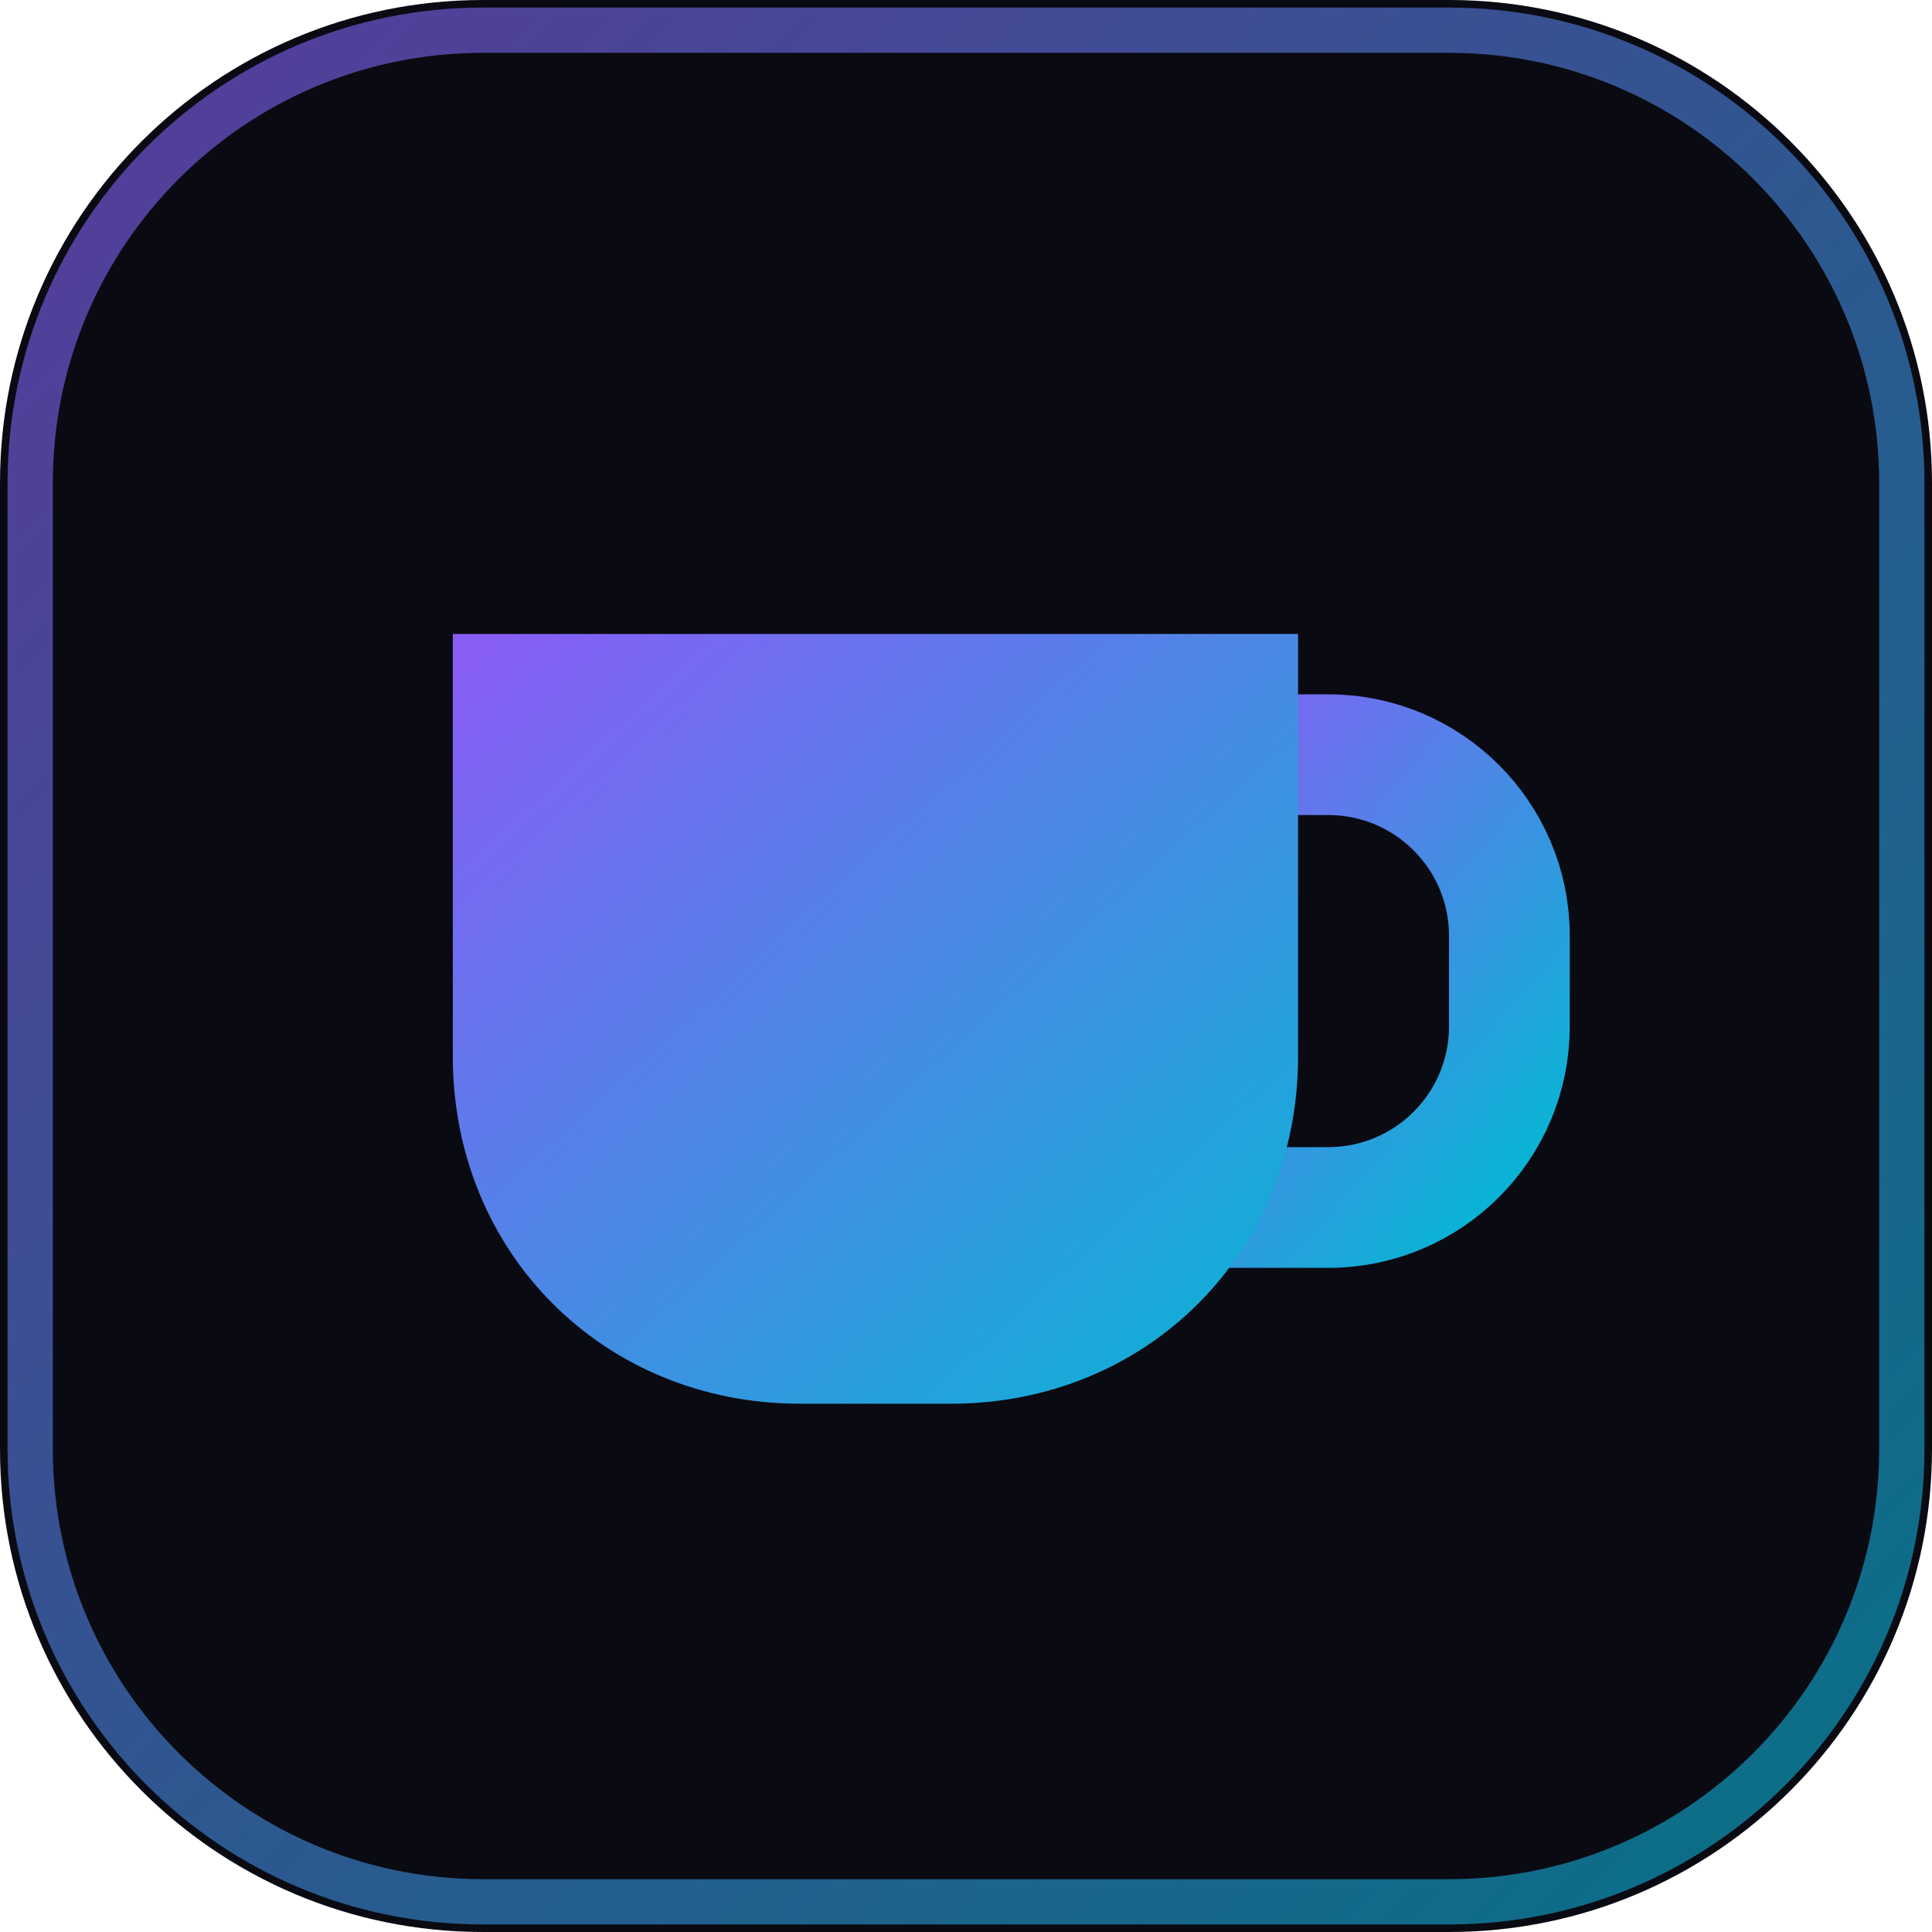
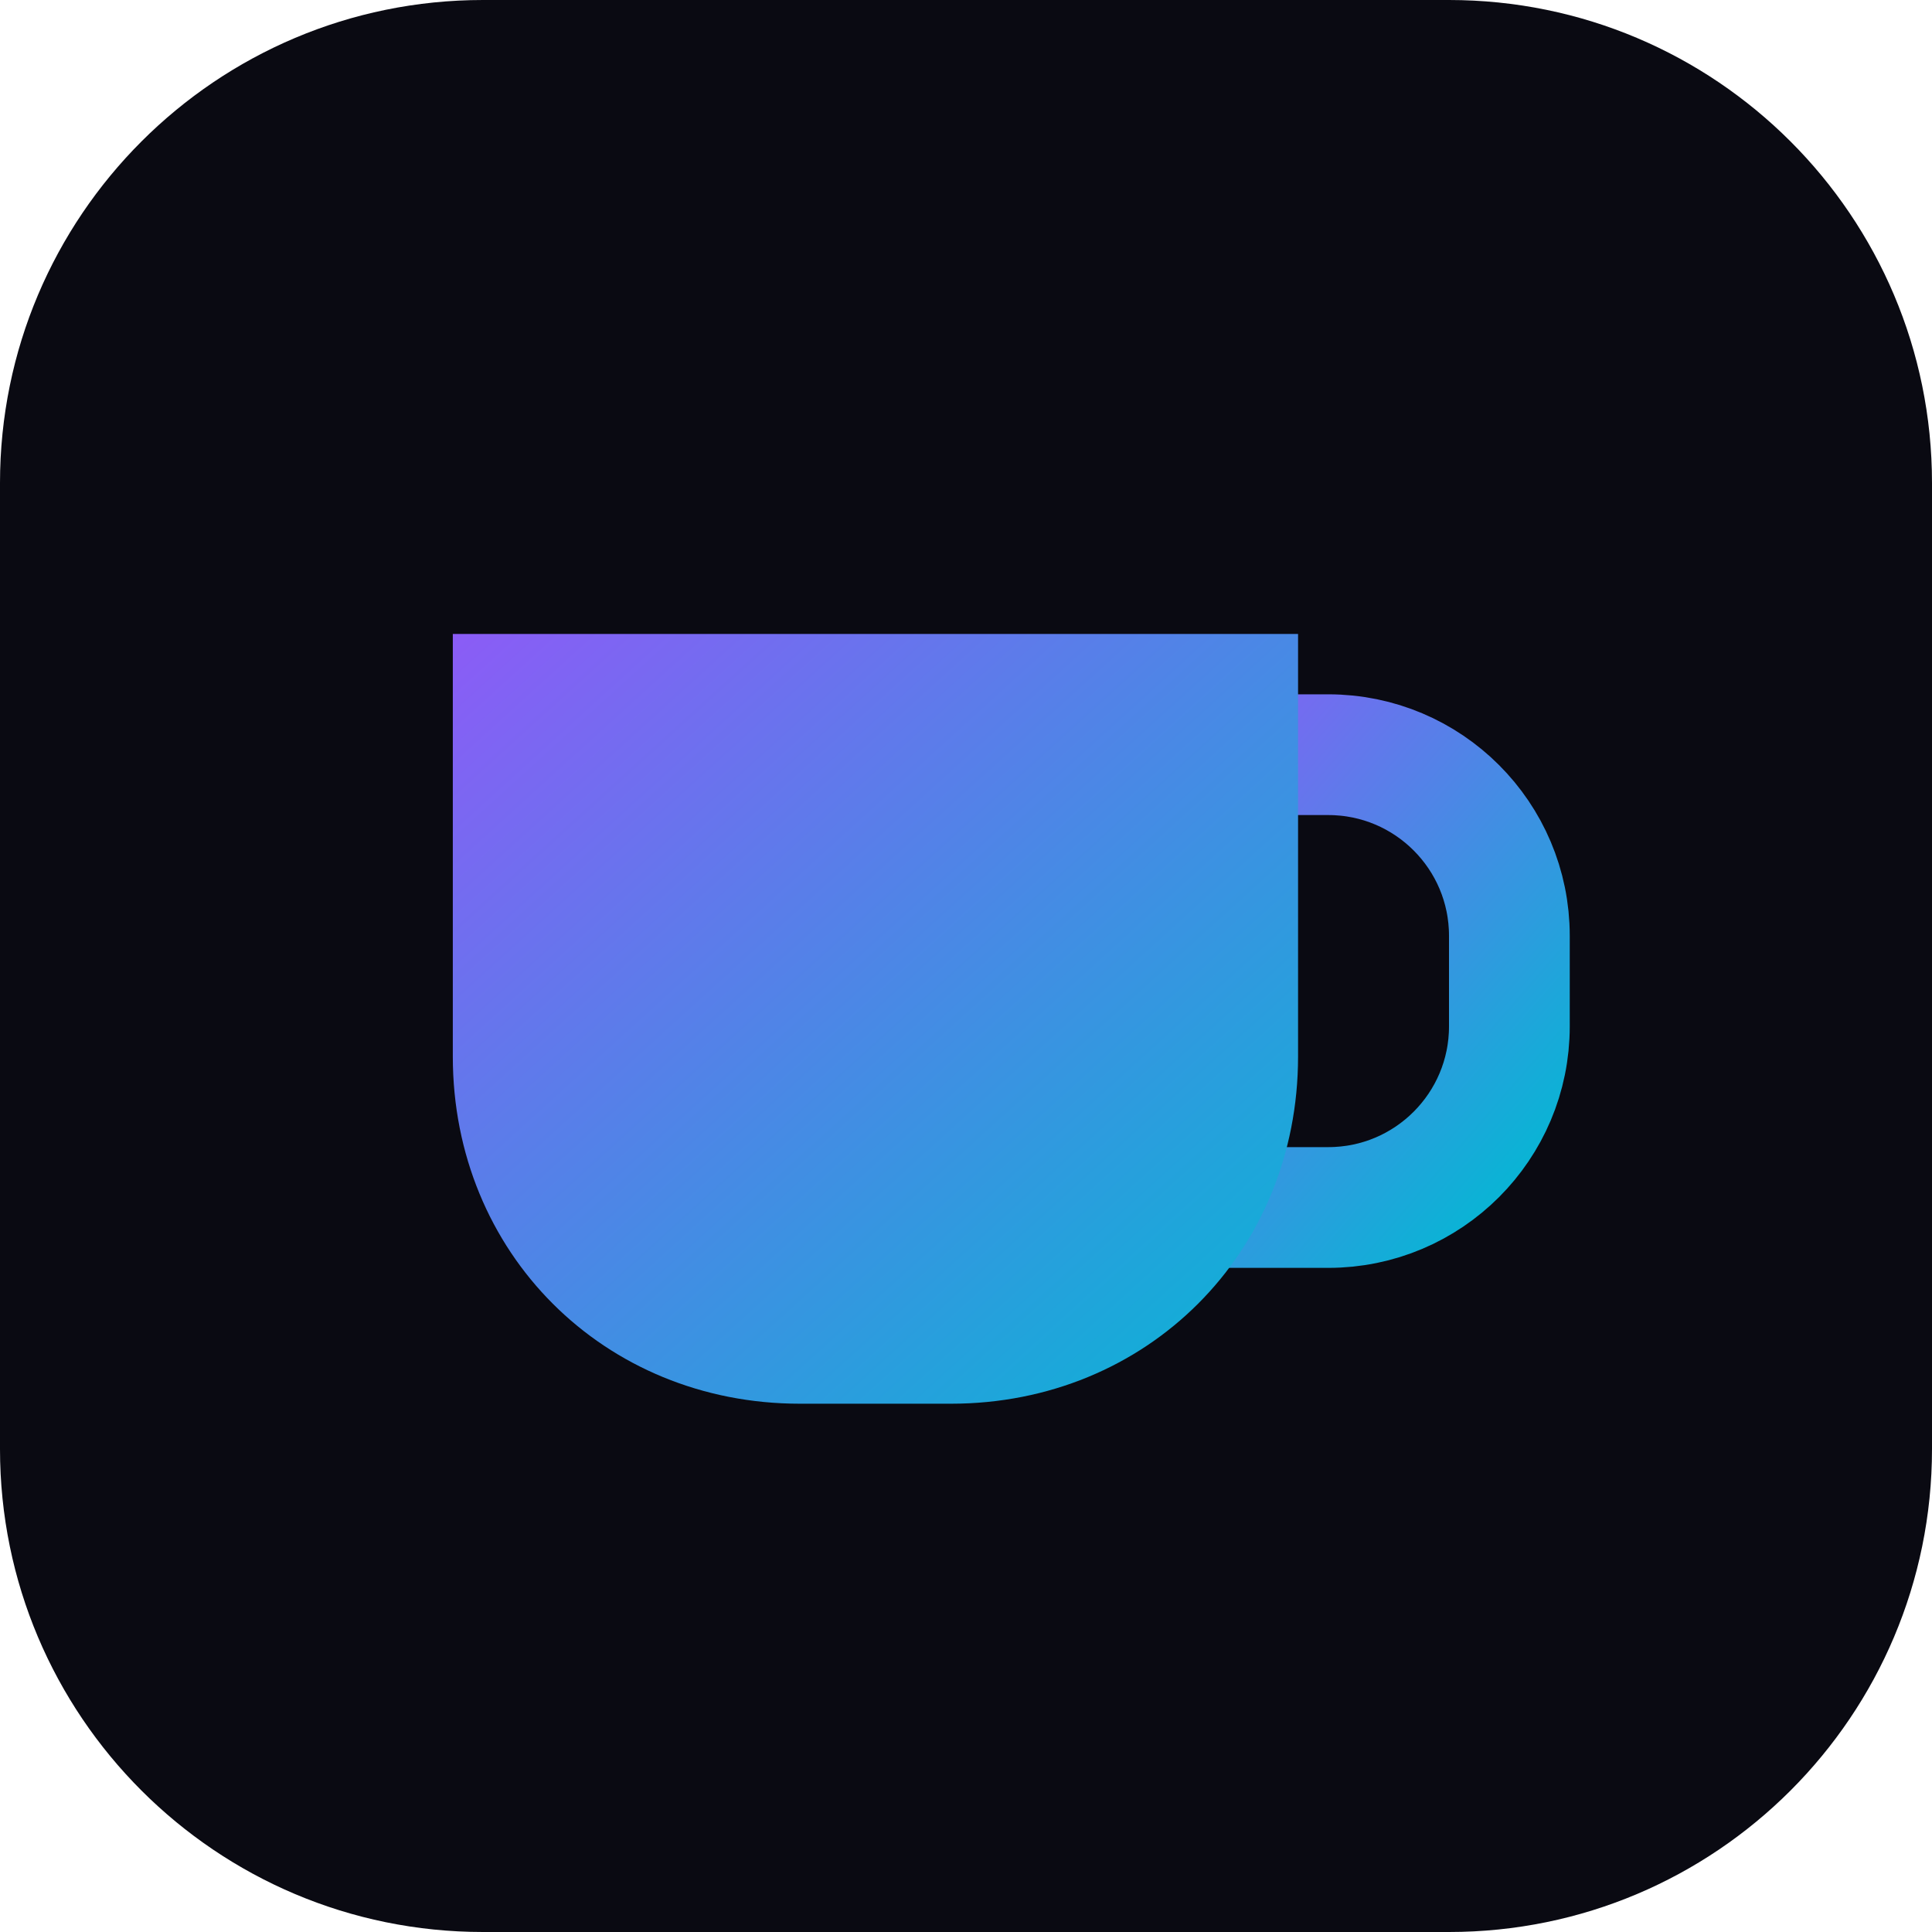
<svg xmlns="http://www.w3.org/2000/svg" viewBox="0 0 64 64">
  <defs>
    <linearGradient id="cupGrad" x1="0%" y1="0%" x2="100%" y2="100%">
      <stop offset="0%" stop-color="#8b5cf6" />
      <stop offset="100%" stop-color="#06b6d4" />
    </linearGradient>
-     <linearGradient id="borderGrad" x1="0%" y1="0%" x2="100%" y2="100%">
-       <stop offset="0%" stop-color="#8b5cf6" stop-opacity="0.6" />
-       <stop offset="100%" stop-color="#06b6d4" stop-opacity="0.6" />
-     </linearGradient>
  </defs>
  <rect width="64" height="64" rx="16" fill="#0a0a12" />
-   <rect x="1" y="1" width="62" height="62" rx="15" fill="none" stroke="url(#borderGrad)" stroke-width="1.5" />
  <path d="M37 25h7a6 6 0 0 1 6 6v3a6 6 0 0 1-6 6h-7" fill="none" stroke="url(#cupGrad)" stroke-width="4" stroke-linecap="round" />
  <path d="M15 21h28v14c0 6.5-5 11.5-11.5 11.5h-5C20 46.5 15 41.5 15 35V21z" fill="url(#cupGrad)" />
  <path d="M11 51h36" stroke="url(#cupGrad)" stroke-width="3.5" stroke-linecap="round" />
</svg>
